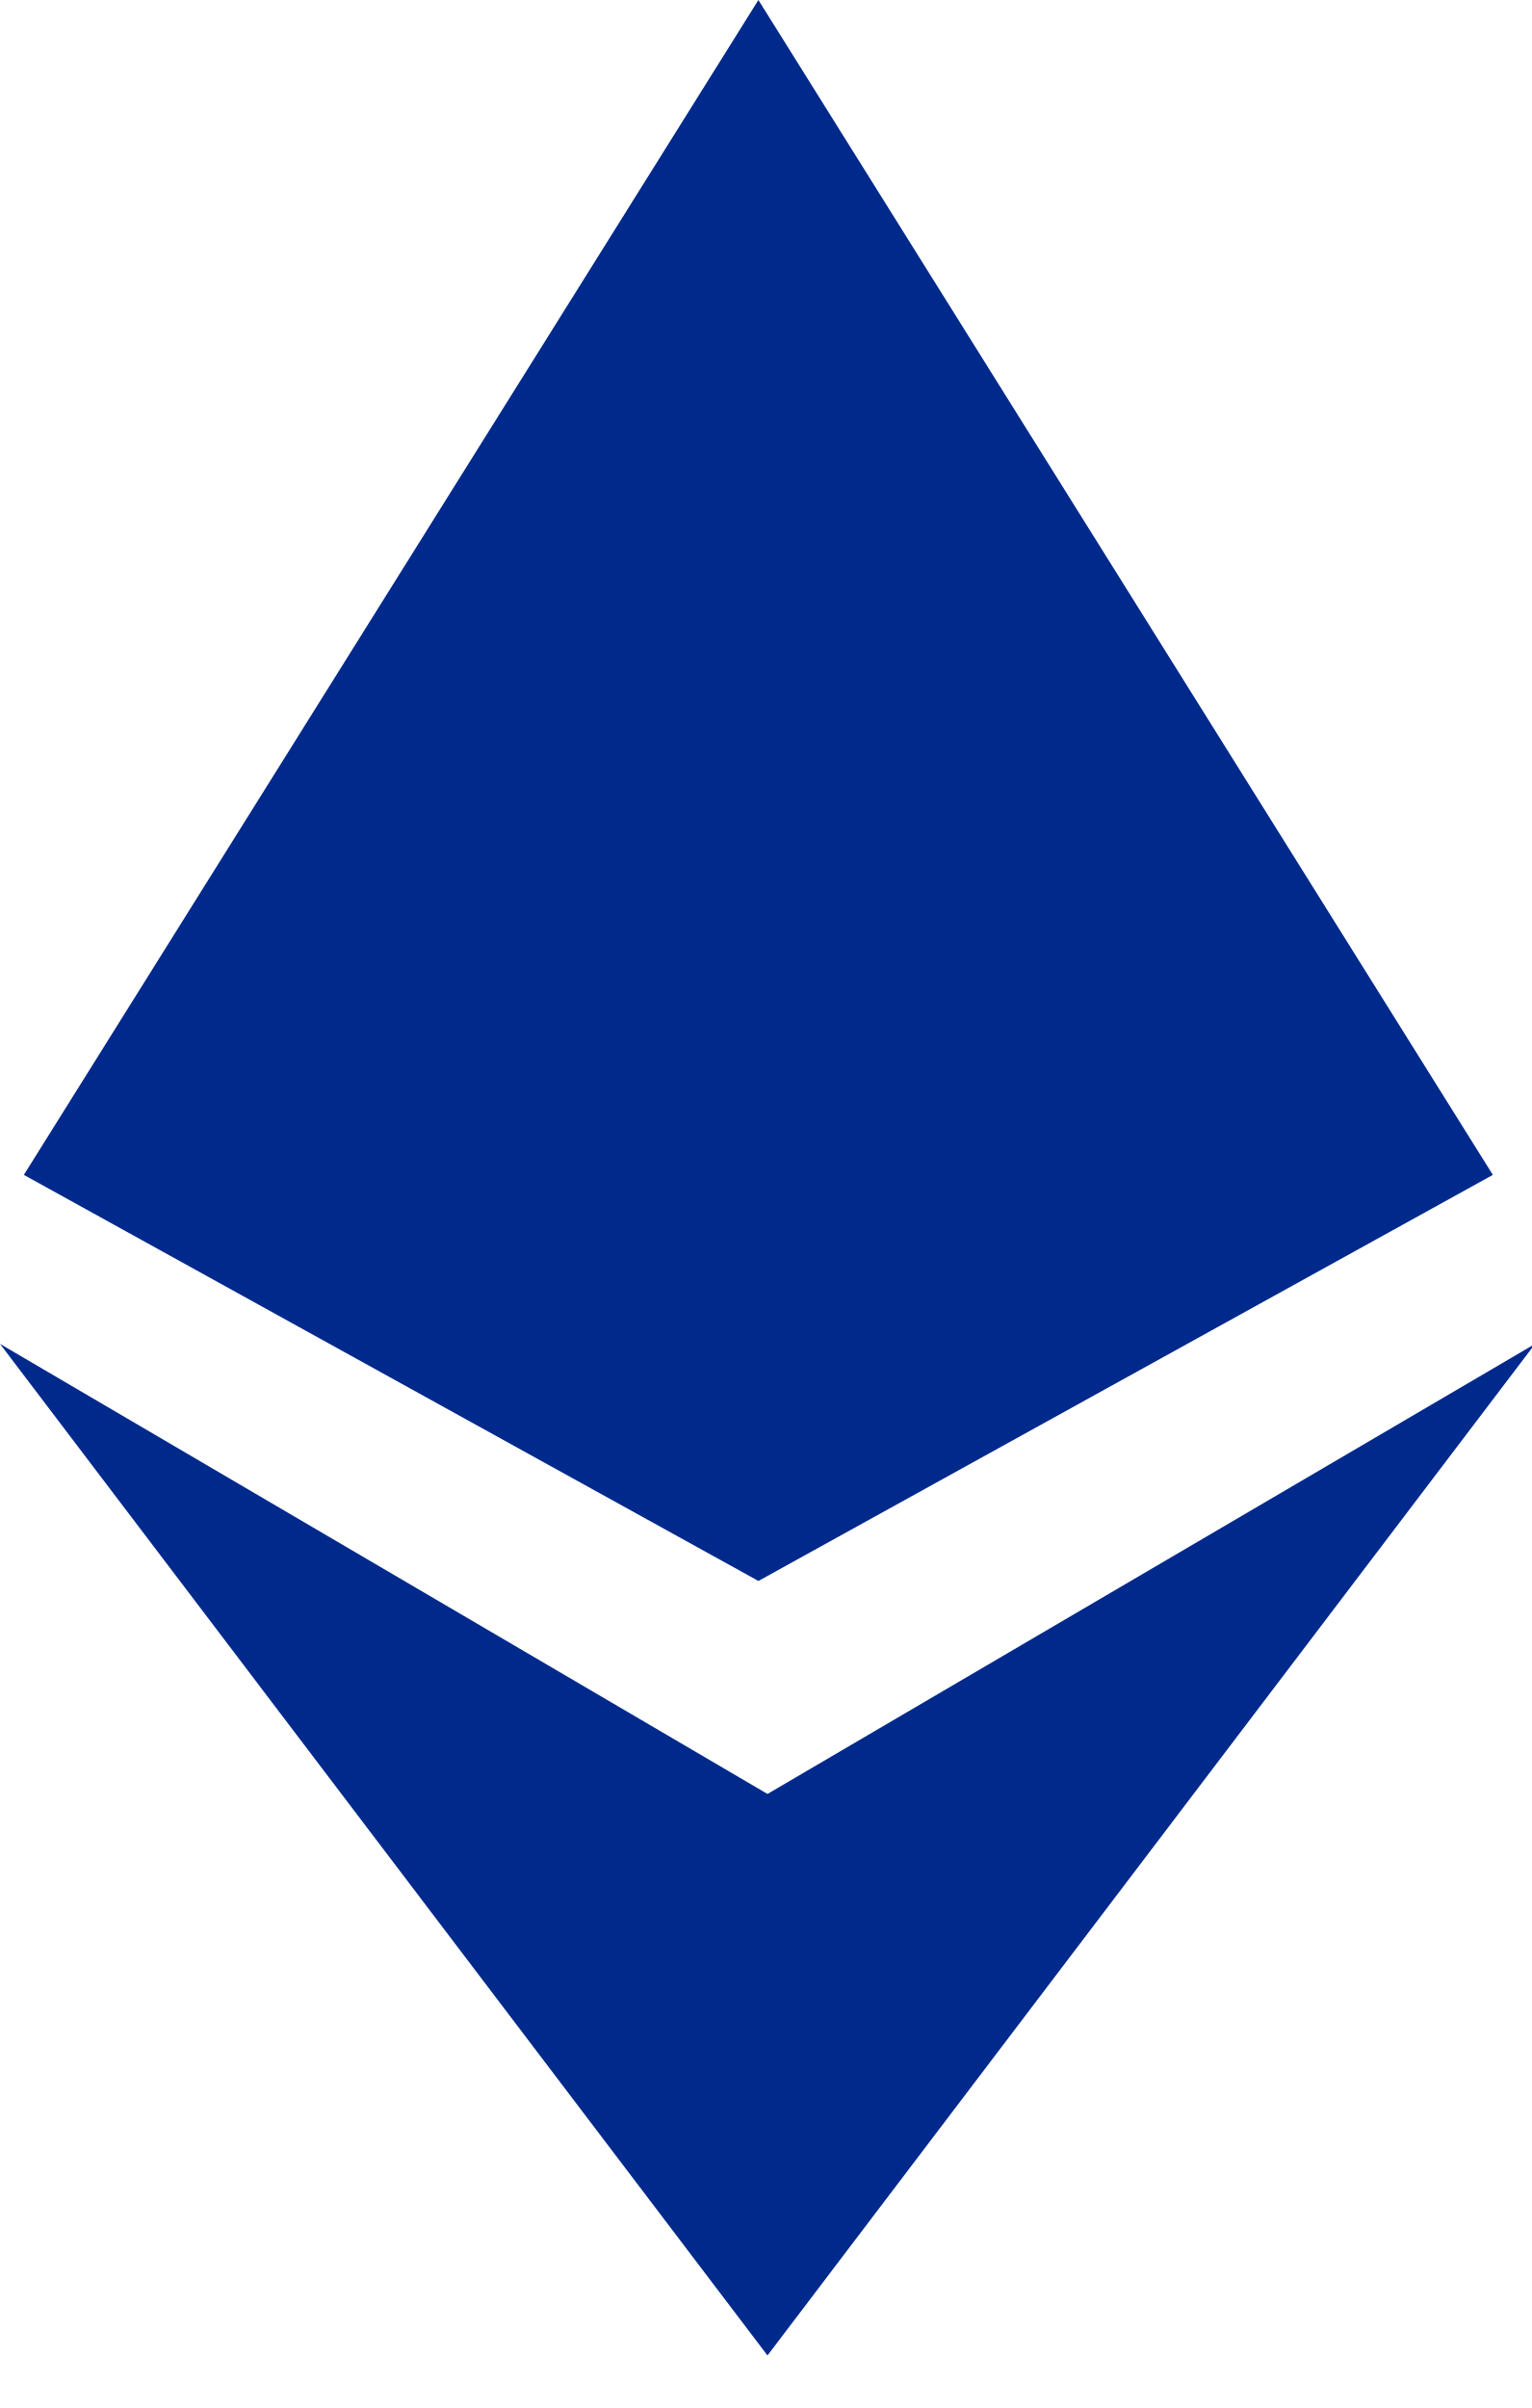
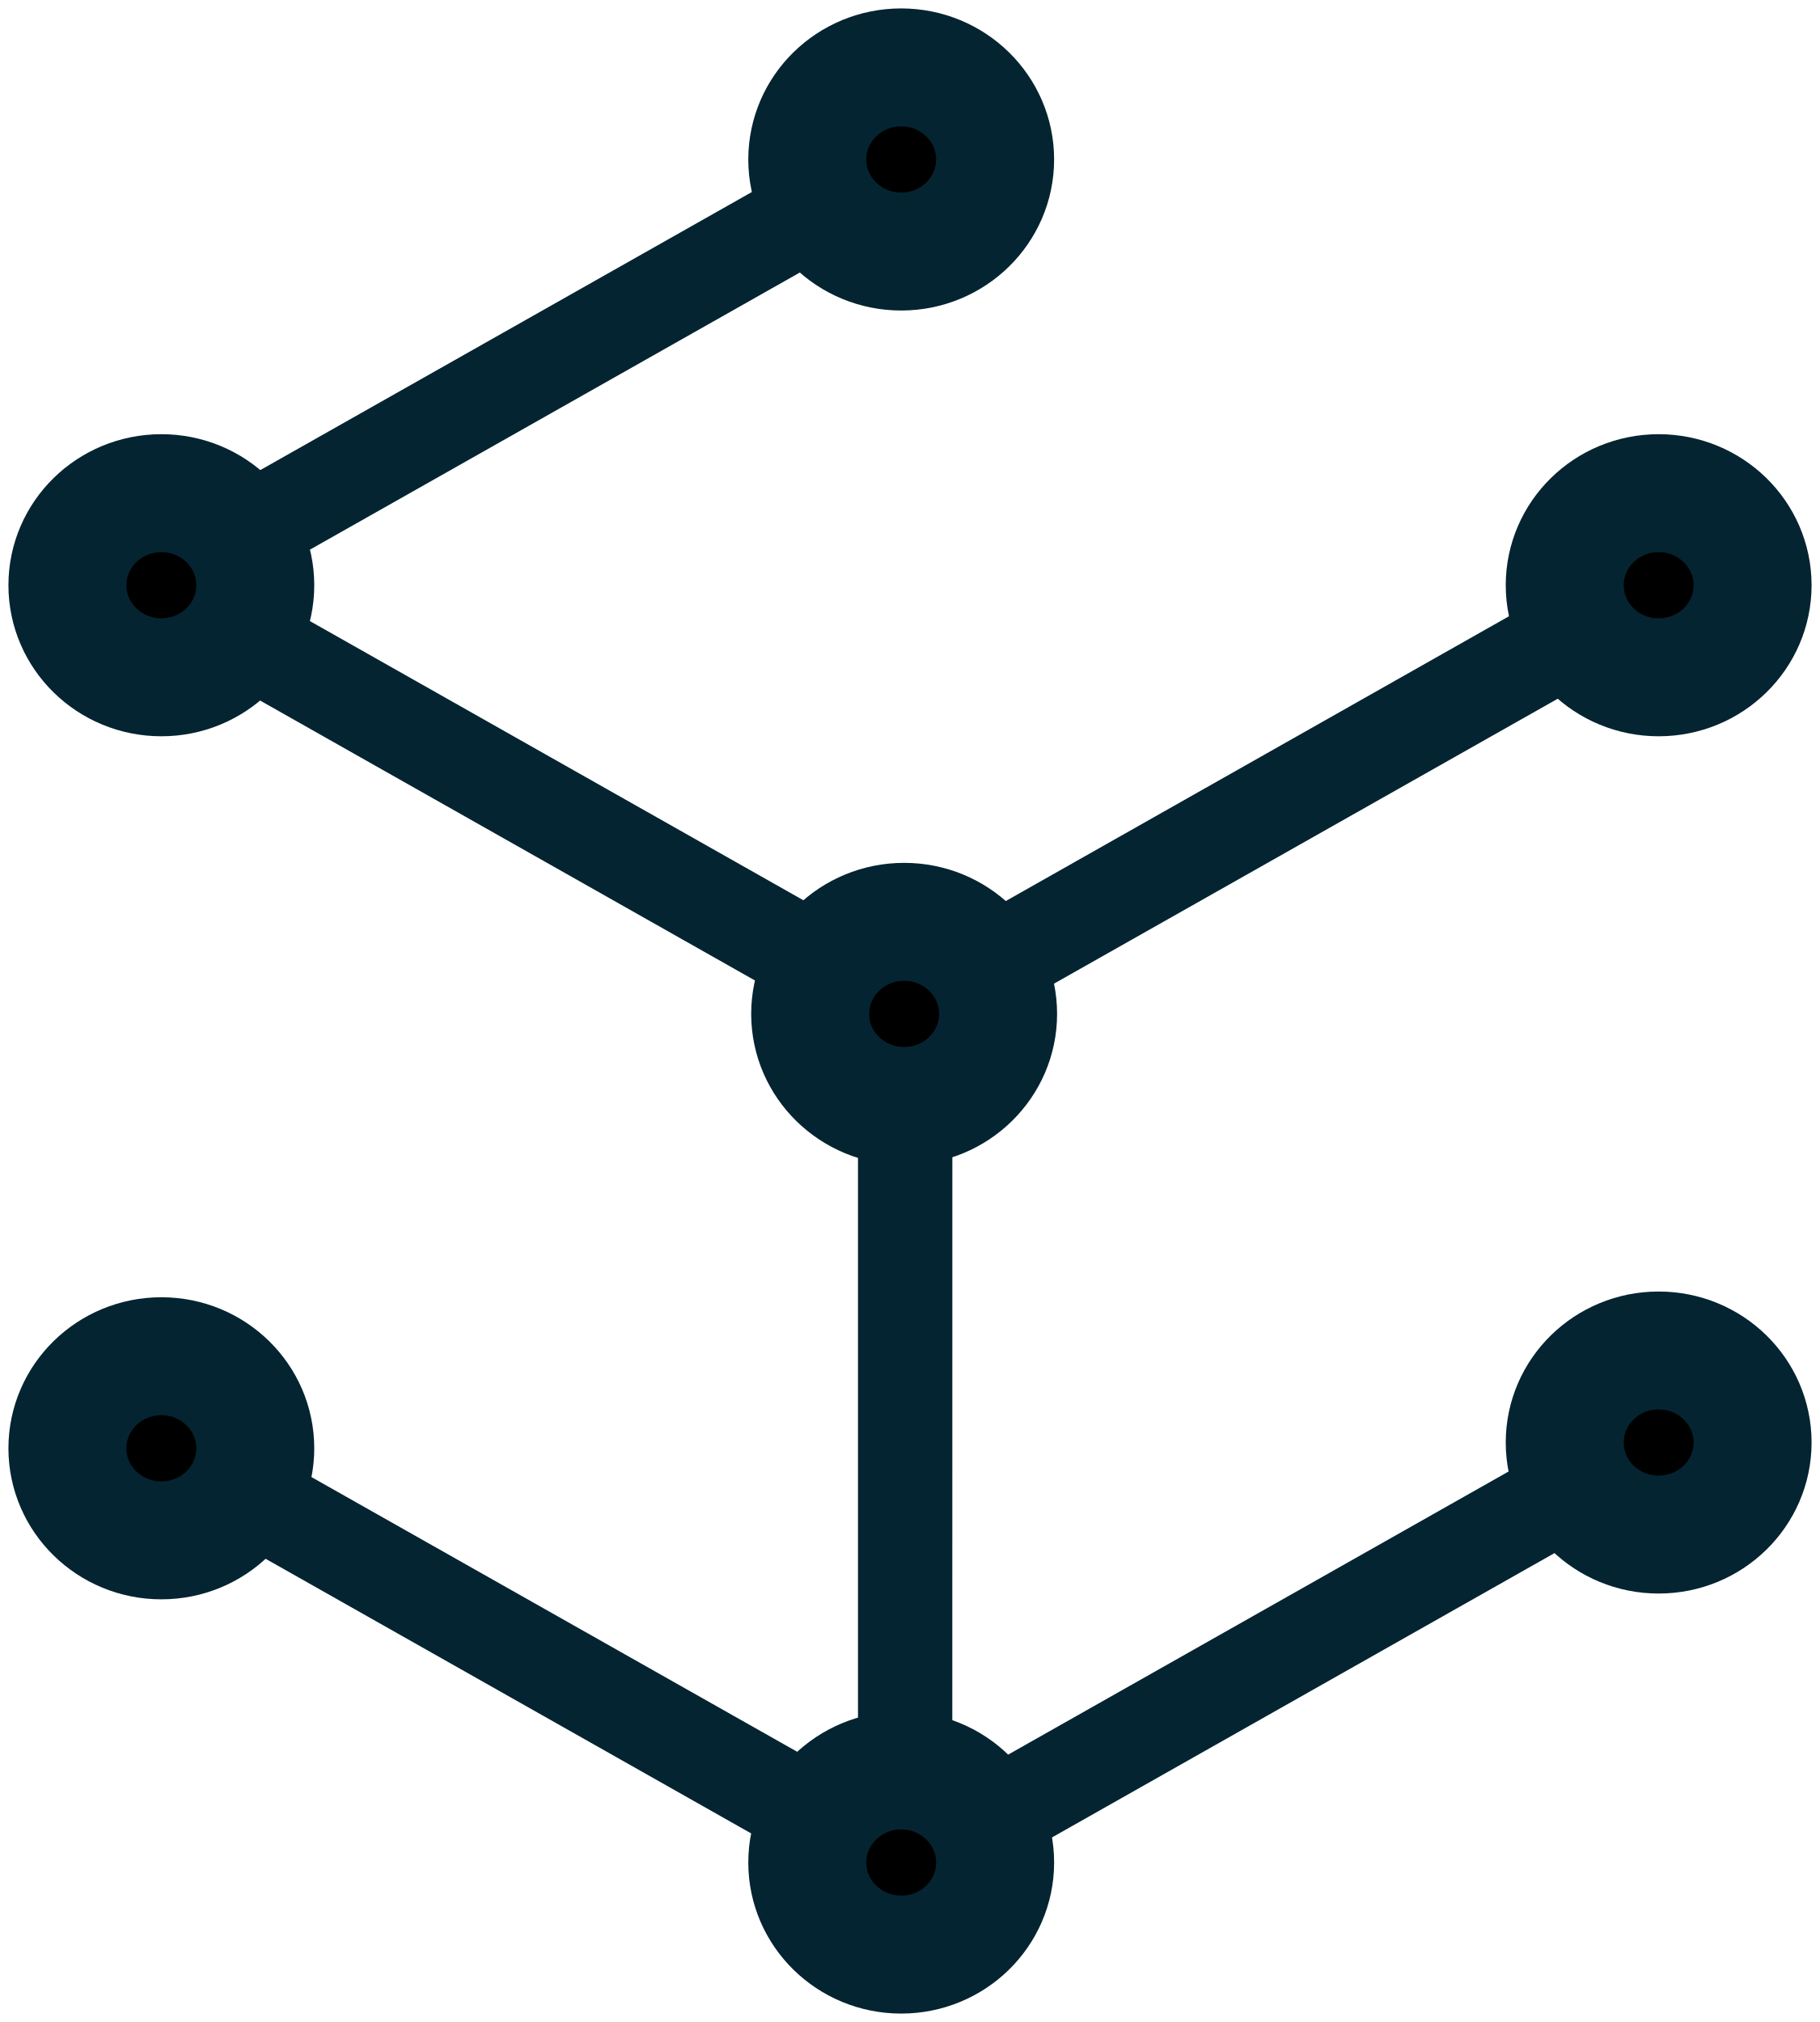
- <svg xmlns="http://www.w3.org/2000/svg" width="14px" height="22px" viewBox="0 0 14 22" version="1.1">
+ <svg xmlns="http://www.w3.org/2000/svg" width="27px" height="30px" viewBox="0 0 27 30" version="1.1">
  <defs />
  <g id="Zeppelin-Desktop" stroke="none" stroke-width="1" fill="none" fill-rule="evenodd">
-     <g id="Home" transform="translate(-713, -544)" fill="#00298C" fill-rule="nonzero">
-       <g id="Group-4" transform="translate(695, 530)">
-         <g id="ic_problems" transform="translate(18, 14)">
-           <polygon id="Rectangle-6" points="6.931 0 13.643 10.734 6.931 14.444 0.218 10.734" />
-           <polygon id="Path" points="7.014 21.52 14.029 12.278 7.014 16.39 0 12.278" />
+     <g id="Home" transform="translate(-707, -613)" fill="#000000" stroke="#052431">
+       <g id="Challenges" transform="translate(240, 598)">
+         <g id="ic_home" transform="translate(468, 16)">
+           <path d="M23.476,20.149 L12.69,26.252 L12.691,14.192 L23.736,7.944 C23.822,7.895 23.868,7.806 23.865,7.714 C23.871,7.662 23.862,7.607 23.833,7.557 C23.76,7.435 23.601,7.393 23.476,7.463 L12.43,13.715 L1.773,7.685 L12.56,1.582 C12.685,1.511 12.728,1.354 12.656,1.232 C12.584,1.11 12.424,1.068 12.299,1.138 L1.119,7.463 C1.039,7.509 0.989,7.594 0.989,7.685 C0.989,7.777 1.039,7.861 1.119,7.907 L12.166,14.157 L12.166,26.251 L1.381,20.151 C1.256,20.08 1.096,20.122 1.024,20.245 C0.952,20.367 0.995,20.524 1.12,20.595 L12.289,26.913 C12.292,26.914 12.294,26.917 12.296,26.918 C12.337,26.941 12.382,26.952 12.427,26.952 C12.472,26.952 12.517,26.941 12.557,26.918 L12.558,26.918 C12.558,26.918 12.559,26.918 12.559,26.918 C12.559,26.917 12.559,26.917 12.56,26.917 L23.737,20.592 C23.862,20.522 23.905,20.365 23.833,20.242 C23.76,20.12 23.601,20.078 23.476,20.149" id="Fill-1" stroke-width="0.875" />
+           <path d="M13.807,14.043 C13.807,14.797 13.183,15.409 12.413,15.409 C11.643,15.409 11.019,14.797 11.019,14.043 C11.019,13.288 11.643,12.677 12.413,12.677 C13.183,12.677 13.807,13.288 13.807,14.043" id="Fill-3" stroke-width="1.75" />
+           <path d="M2.787,7.683 C2.787,8.437 2.164,9.049 1.394,9.049 C0.624,9.049 0,8.437 0,7.683 C0,6.929 0.624,6.317 1.394,6.317 C2.164,6.317 2.787,6.929 2.787,7.683" id="Fill-5" stroke-width="1.75" />
+           <path d="M2.787,20.488 C2.787,21.242 2.164,21.854 1.394,21.854 C0.624,21.854 0,21.242 0,20.488 C0,19.734 0.624,19.122 1.394,19.122 C2.164,19.122 2.787,19.734 2.787,20.488" id="Fill-7" stroke-width="1.75" />
+           <path d="M13.763,1.366 C13.763,2.12 13.139,2.732 12.369,2.732 C11.6,2.732 10.976,2.12 10.976,1.366 C10.976,0.612 11.6,0 12.369,0 C13.139,0 13.763,0.612 13.763,1.366" id="Fill-9" stroke-width="1.75" />
+           <path d="M13.763,26.634 C13.763,27.388 13.139,28 12.369,28 C11.6,28 10.976,27.388 10.976,26.634 C10.976,25.88 11.6,25.268 12.369,25.268 C13.139,25.268 13.763,25.88 13.763,26.634" id="Fill-11" stroke-width="1.75" />
+           <path d="M25,20.402 C25,21.157 24.376,21.768 23.606,21.768 C22.836,21.768 22.213,21.157 22.213,20.402 C22.213,19.648 22.836,19.037 23.606,19.037 C24.376,19.037 25,19.648 25,20.402" id="Fill-13" stroke-width="1.75" />
+           <path d="M25,7.683 C25,8.437 24.376,9.049 23.606,9.049 C22.836,9.049 22.213,8.437 22.213,7.683 C22.213,6.929 22.836,6.317 23.606,6.317 C24.376,6.317 25,6.929 25,7.683" id="Fill-15" stroke-width="1.75" />
        </g>
      </g>
    </g>
  </g>
</svg>
